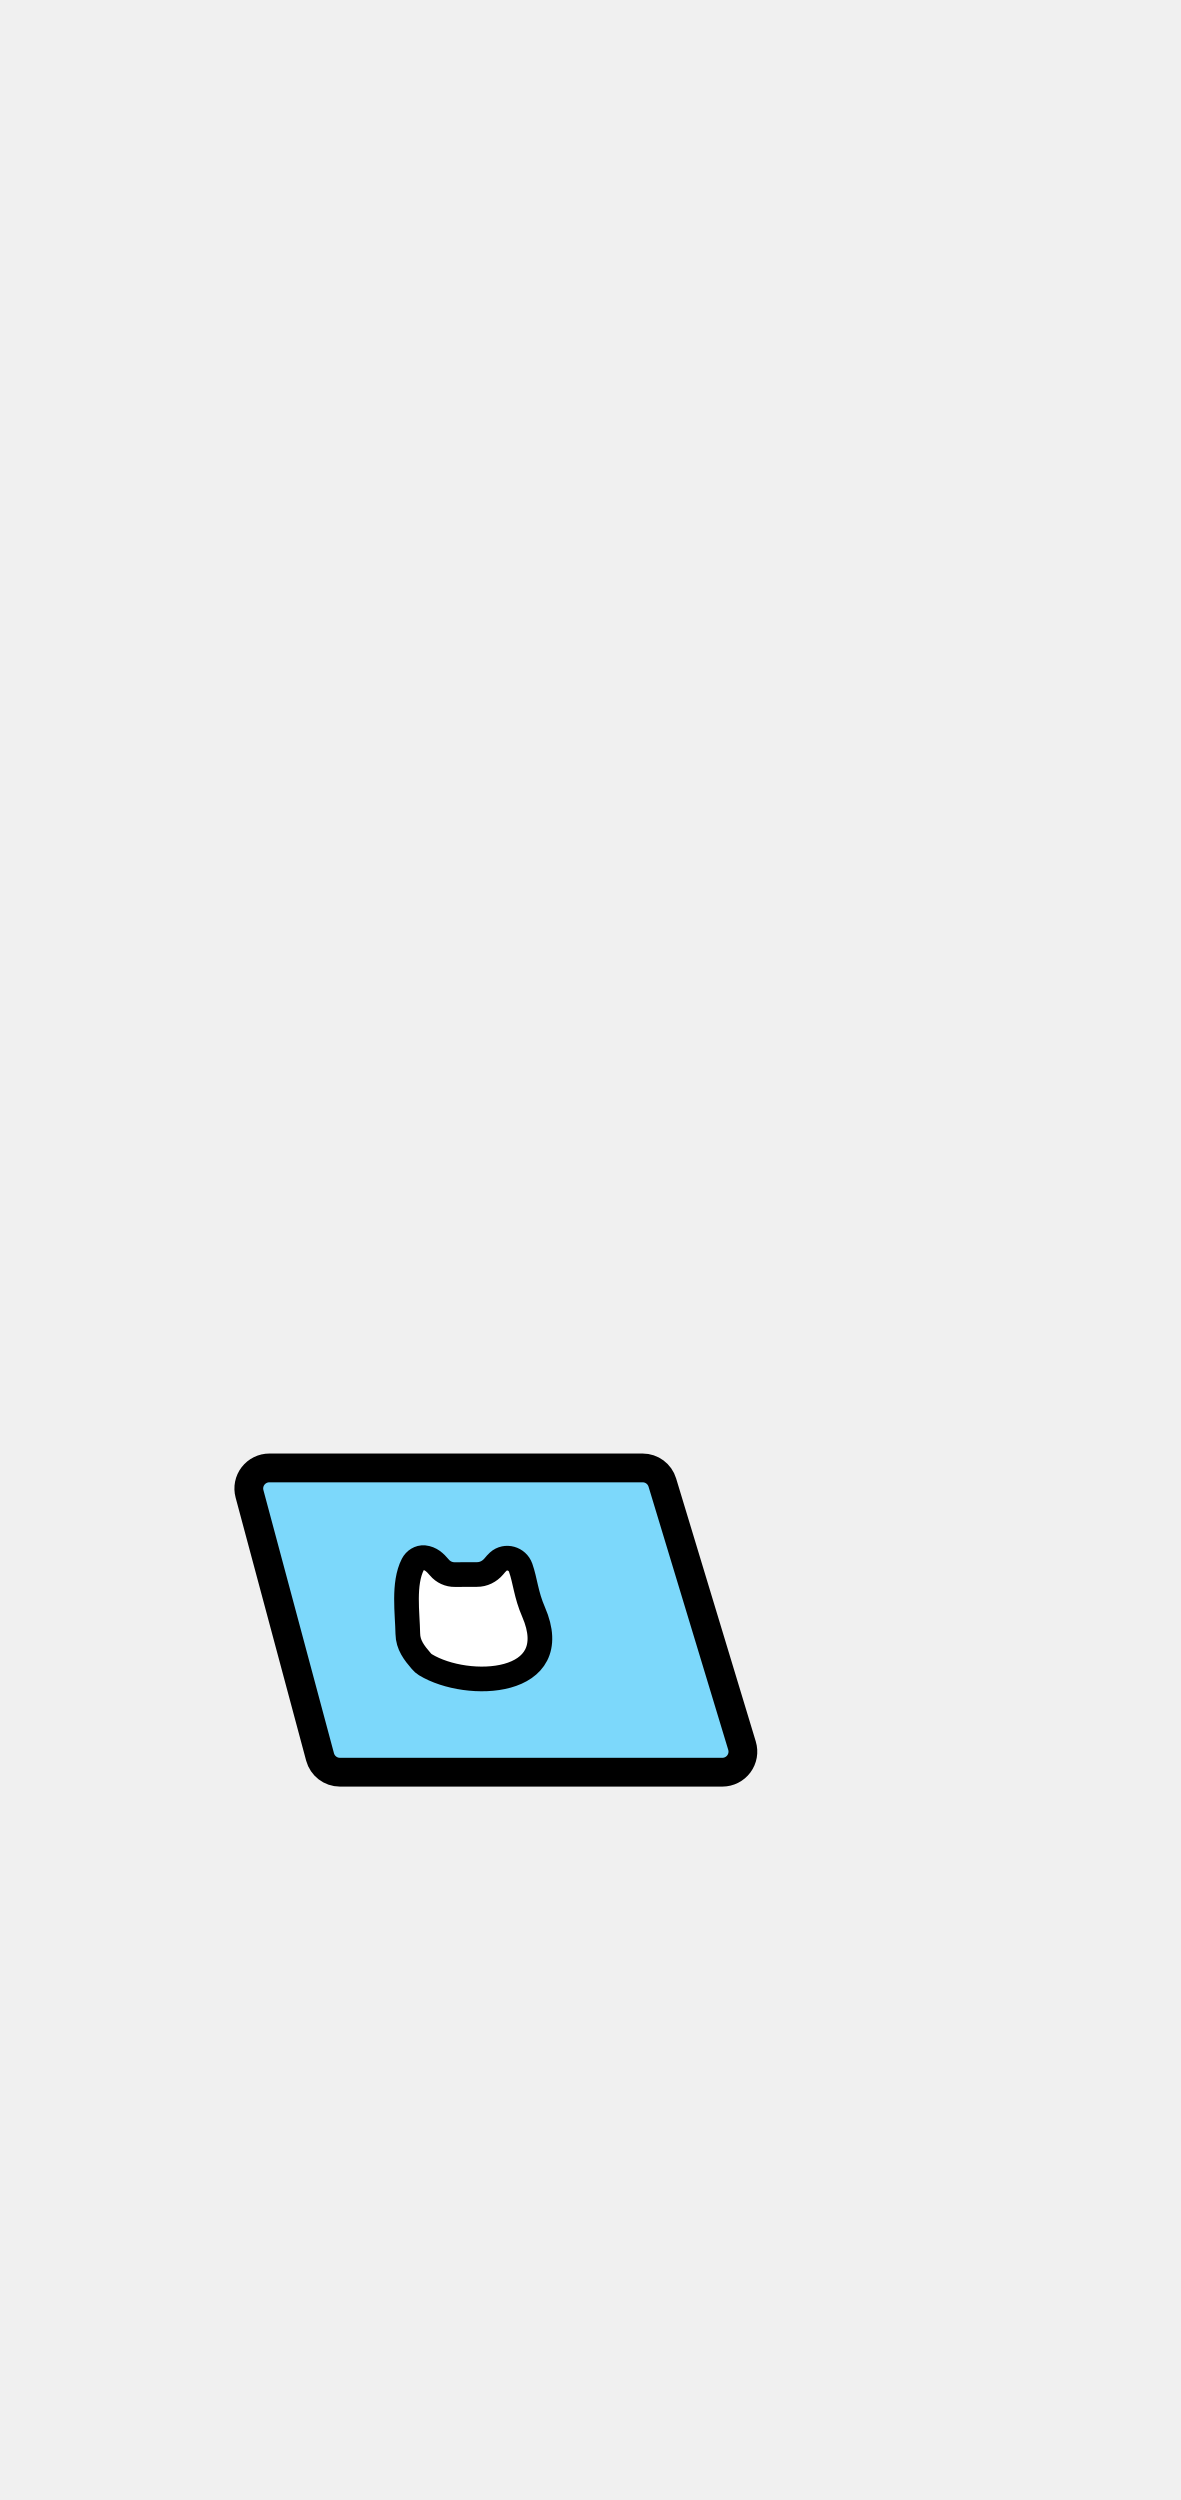
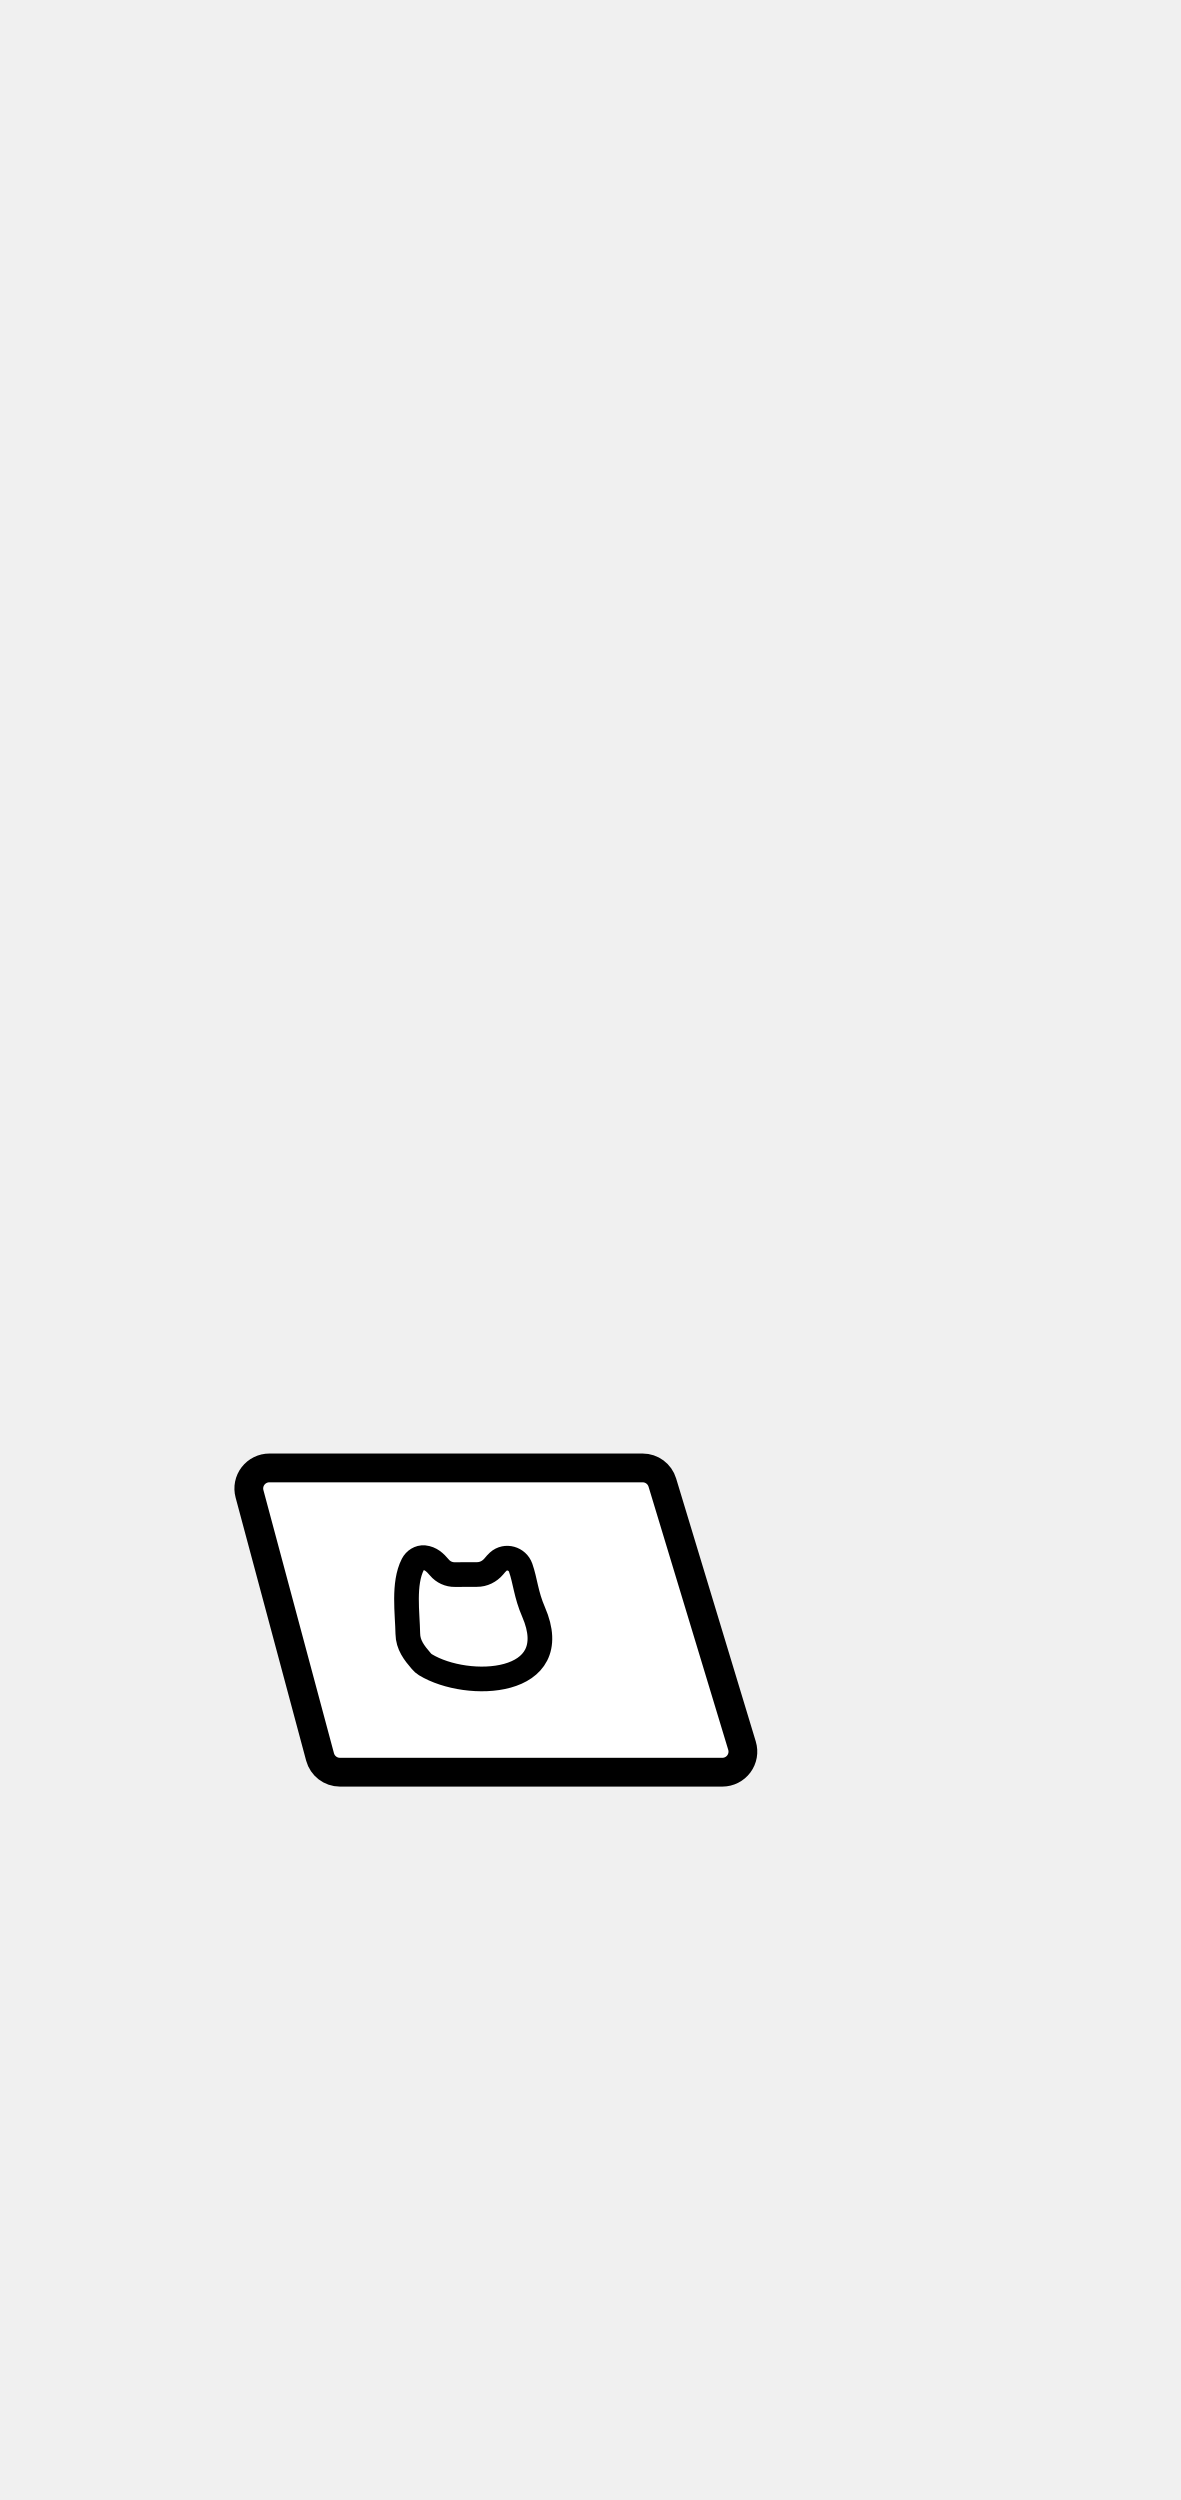
<svg xmlns="http://www.w3.org/2000/svg" width="143.5" height="304" fill="none" viewBox="1381.5 369.5 143.5 304">
-   <path fill="#7cd8fb" stroke="#000" stroke-linecap="round" stroke-width="3.5" d="m1420.42 583.15-8.58-32a2.5 2.5 0 0 1 2.42-3.15h45.39c1.1 0 2.07.72 2.39 1.78l9.69 32a2.5 2.5 0 0 1-2.39 3.22h-46.51a2.5 2.5 0 0 1-2.41-1.85Z" />
+   <path fill="#fff" stroke="#000" stroke-linecap="round" stroke-width="3.5" d="m1420.42 583.15-8.58-32a2.5 2.5 0 0 1 2.42-3.15h45.39c1.1 0 2.07.72 2.39 1.78l9.69 32a2.5 2.5 0 0 1-2.39 3.22h-46.51a2.5 2.5 0 0 1-2.41-1.85Z" />
  <path fill="#fff" stroke="#000" stroke-linecap="round" stroke-width="3" d="M1436.81 560.97a2.4 2.4 0 0 1-1.88-.86c-.54-.64-1.05-1.11-1.85-1.2-.57-.05-1.11.3-1.38.82-1.2 2.34-.65 5.96-.61 8.42.02 1.38.78 2.34 1.63 3.33q.22.27.51.45c5.13 3.12 17.06 2.6 13.15-6.42-.92-2.1-1.01-3.8-1.57-5.38-.4-1.13-1.83-1.54-2.72-.74q-.27.25-.55.6c-.51.6-1.25.98-2.05.97z" />
</svg>
